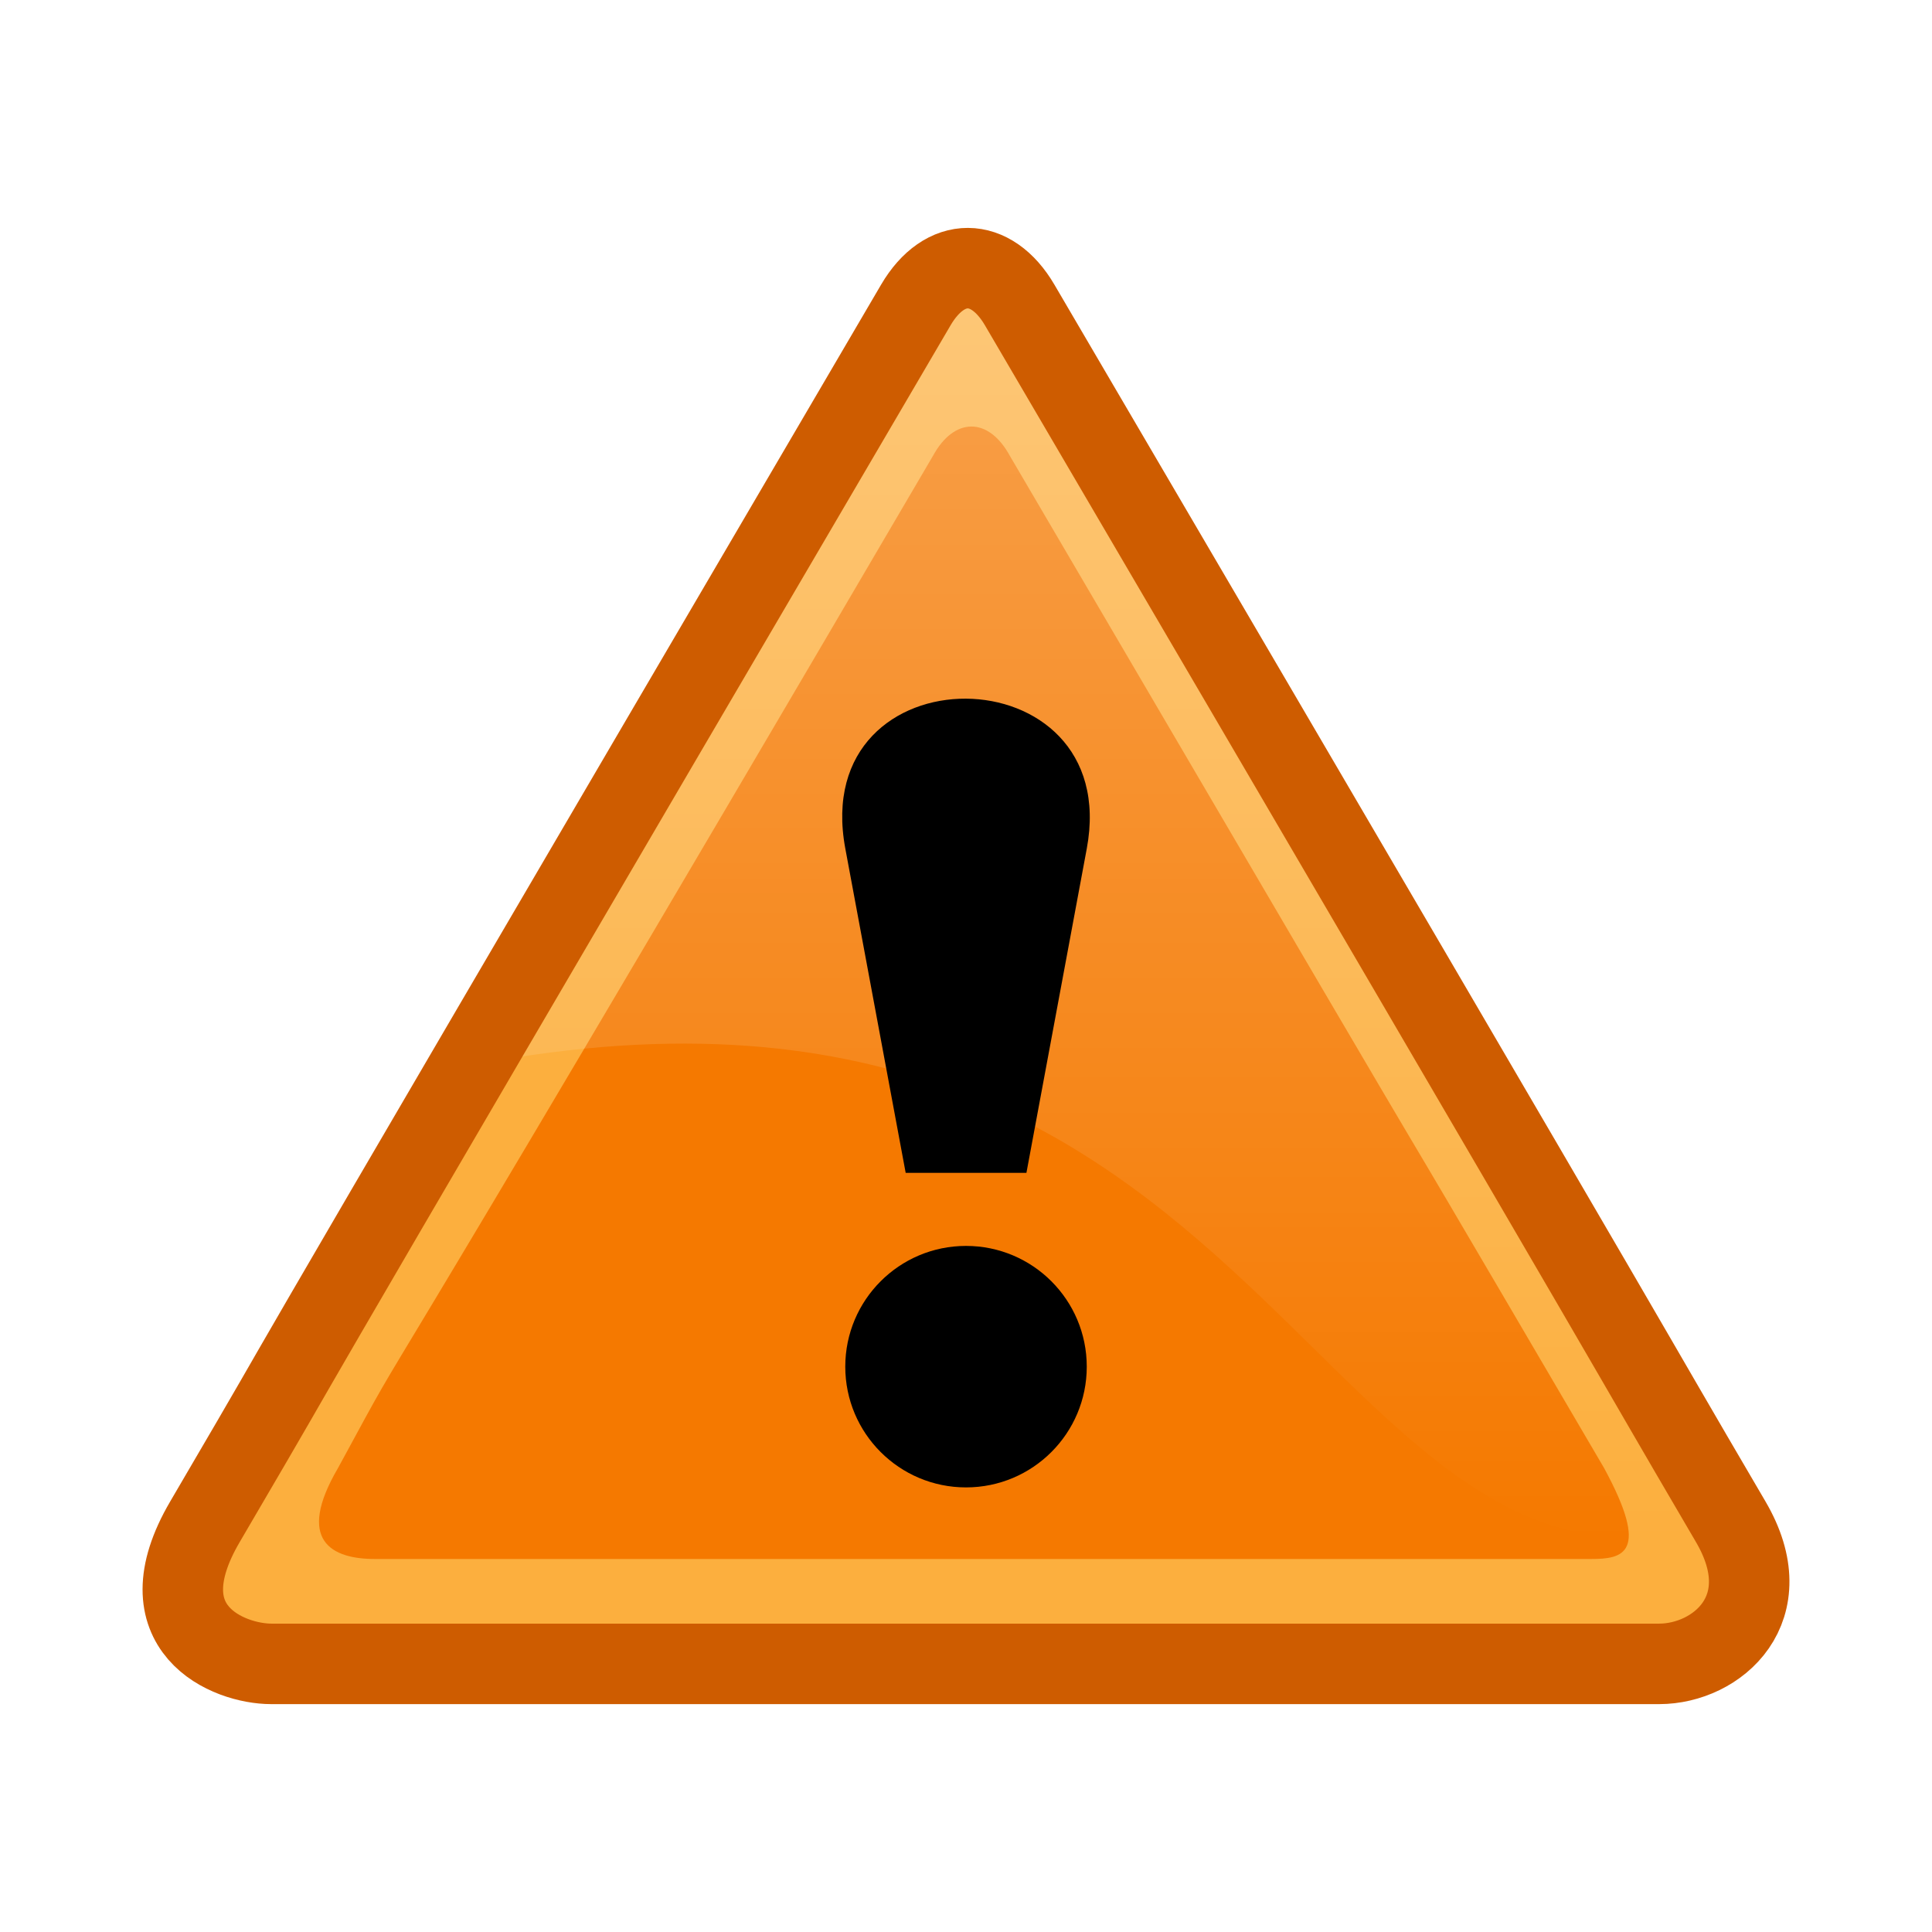
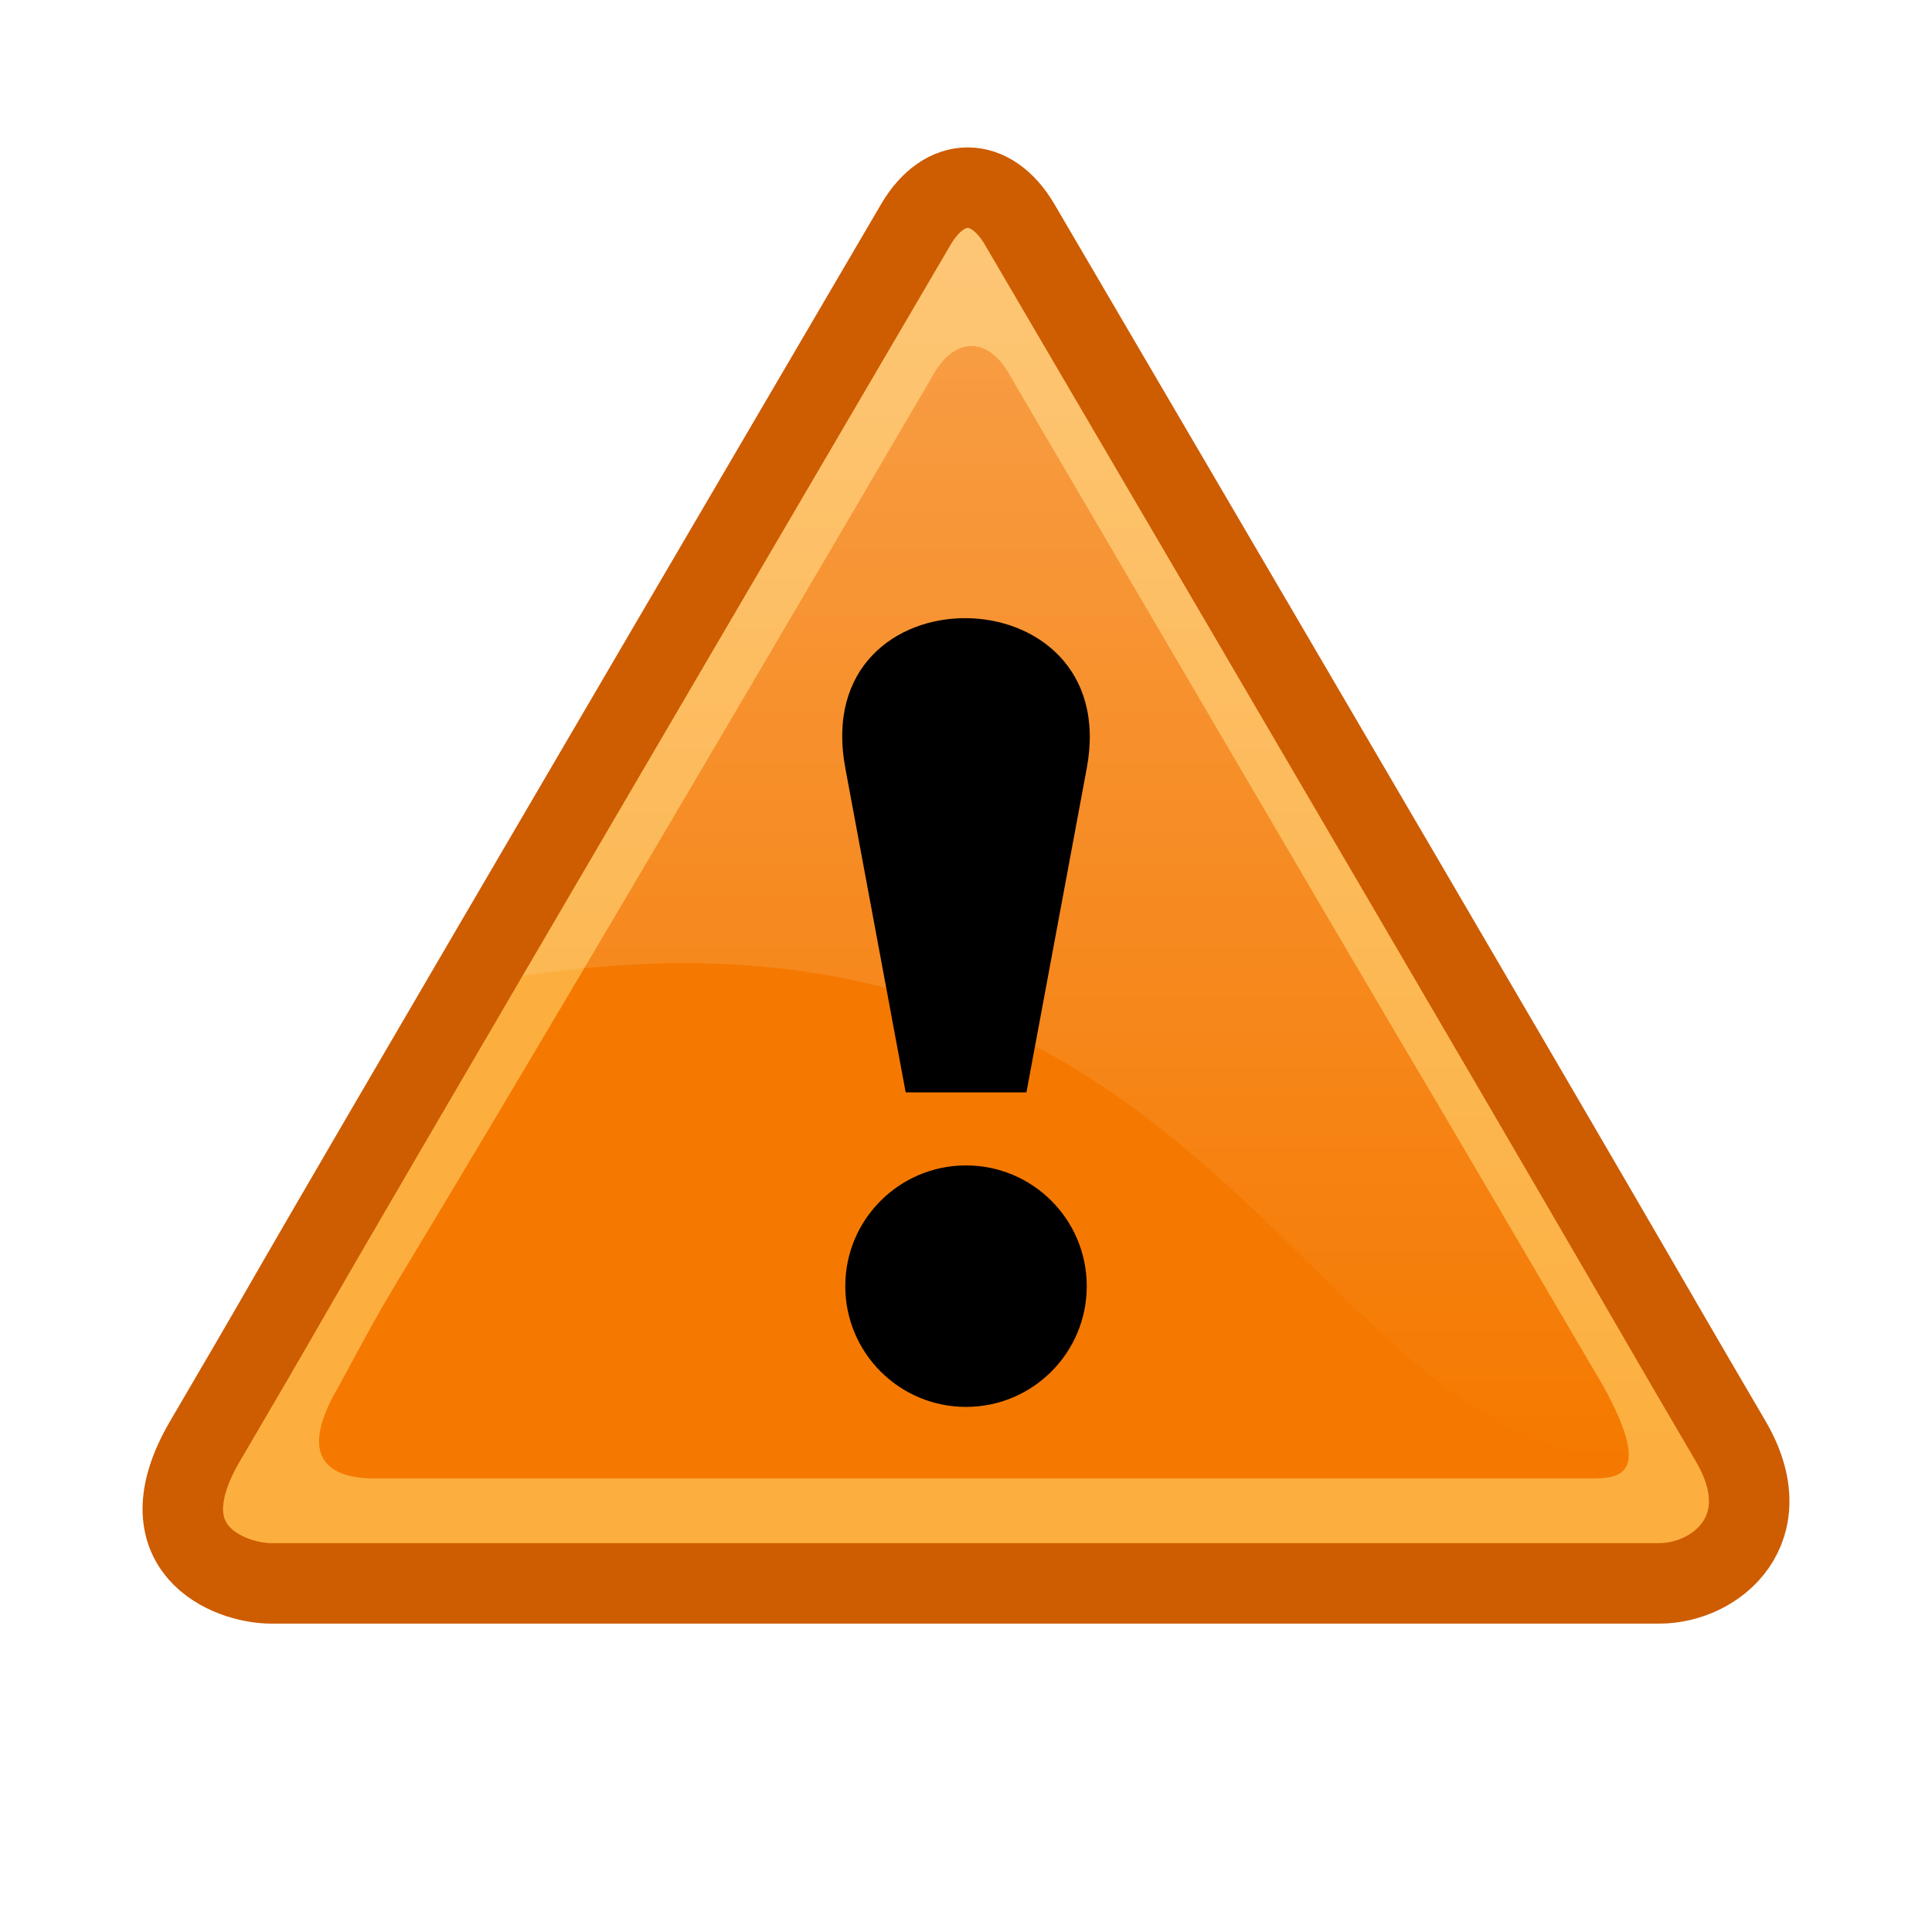
<svg xmlns="http://www.w3.org/2000/svg" xmlns:xlink="http://www.w3.org/1999/xlink" width="48" height="48" id="svg2316" version="1.0">
  <defs id="defs2318">
    <linearGradient id="linearGradient4784">
      <stop style="stop-color:#ffffff;stop-opacity:1;" offset="0" id="stop4786" />
      <stop style="stop-color:#ffffff;stop-opacity:0;" offset="1" id="stop4788" />
    </linearGradient>
    <linearGradient xlink:href="#linearGradient4784" id="linearGradient4790" x1="23.941" y1="-11.488" x2="23.941" y2="17.612" gradientUnits="userSpaceOnUse" />
  </defs>
  <g id="layer1" transform="translate(8.7499864e-2,16.9125)">
-     <g id="g8948" transform="matrix(1.084483,0,0,1.084483,-2.0878,2.208184)">
+     <g id="g8948" transform="matrix(1.084483,0,0,1.084483,-2.0878,0.2081836)">
      <path id="path3331" d="M 6.956,16.927 C 10.704,10.531 5.078,20.05 22.854,-10.284 C 23.5,-11.387 24.536,-11.374 25.175,-10.284 C 41.052,16.811 38.165,11.961 41.075,16.927 C 42.218,18.876 40.764,20.105 39.475,20.105 C 31.785,20.105 16.128,20.105 8.438,20.105 C 7.49,20.105 5.55,19.327 6.956,16.927 z" style="fill:#fcaf3e;fill-opacity:1;fill-rule:evenodd;stroke:none;stroke-width:2.085;stroke-linecap:butt;stroke-linejoin:miter;stroke-miterlimit:4;stroke-dasharray:none;stroke-opacity:1" />
      <path style="fill:#f57900;fill-opacity:1;fill-rule:evenodd;stroke:none;stroke-width:1.469;stroke-linecap:butt;stroke-linejoin:miter;stroke-miterlimit:4;stroke-dasharray:none;stroke-opacity:1" d="M 38.592,15.999 C 30.315,1.874 39.453,17.511 24.982,-7.184 C 24.49,-8.09 23.702,-8.079 23.216,-7.184 C 8.533,17.874 11.802,11.925 9.589,15.999 C 8.611,17.669 9.448,18.084 10.428,18.084 C 16.276,18.084 32.448,18.084 38.296,18.084 C 39.017,18.084 39.662,17.968 38.592,15.999 z" id="path2232" />
-       <path id="path4782" d="M 12.298,6.84 C 12.298,6.84 22.826,-10.645 22.826,-10.645 C 23.489,-11.776 24.55,-11.762 25.204,-10.645 C 41.47,17.112 38.512,12.143 41.494,17.231 C 31.8,20.361 31.311,2.979 12.298,6.84 z" style="fill:url(#linearGradient4790);fill-opacity:1;fill-rule:evenodd;stroke:none;stroke-width:2.305;stroke-linecap:butt;stroke-linejoin:miter;stroke-miterlimit:4;stroke-dasharray:none;stroke-opacity:1;opacity:0.3" />
+       <path id="path4782" d="M 12.298,6.84 C 12.298,6.84 22.826,-10.645 22.826,-10.645 C 23.489,-11.776 24.55,-11.762 25.204,-10.645 C 41.47,17.112 38.512,12.143 41.494,17.231 C 31.8,20.361 31.311,2.979 12.298,6.84 z" style="opacity:0.3;fill:url(#linearGradient4790);fill-opacity:1;fill-rule:evenodd;stroke:none;stroke-width:2.305;stroke-linecap:butt;stroke-linejoin:miter;stroke-miterlimit:4;stroke-dasharray:none;stroke-opacity:1" />
      <path style="fill:none;fill-opacity:1;fill-rule:evenodd;stroke:#ce5c00;stroke-width:1.844;stroke-linecap:butt;stroke-linejoin:miter;stroke-miterlimit:4;stroke-dasharray:none;stroke-opacity:1" d="M 6.54,17.231 C 10.379,10.678 4.616,20.431 22.826,-10.645 C 23.489,-11.776 24.55,-11.762 25.204,-10.645 C 41.47,17.112 38.512,12.143 41.494,17.231 C 42.664,19.228 41.175,20.487 39.855,20.487 C 31.976,20.487 15.936,20.487 8.058,20.487 C 7.086,20.487 5.099,19.69 6.54,17.231 z" id="path3109" />
      <g transform="translate(9.3982681e-4,-0.6802128)" id="g3517" style="fill:#000000">
        <g transform="translate(4.7263858e-5,0.6377967)" id="g2559" style="fill:#000000">
          <path style="fill:#000000;fill-opacity:1;fill-rule:evenodd;stroke:none;stroke-width:0.768;stroke-miterlimit:4;stroke-dasharray:none;stroke-dashoffset:0;stroke-opacity:1" id="path2345" d="M 15.972,24.342 A 1.827,1.827 0 1 1 12.318,24.342 A 1.827,1.827 0 1 1 15.972,24.342 z" transform="matrix(1.514026,0,0,1.514026,2.558357,-23.134)" />
          <path id="rect3323" d="M 21.209,1.851 C 20.35,-2.761 27.587,-2.694 26.741,1.851 L 25.358,9.281 L 22.592,9.281 L 21.209,1.851 z" style="fill:#000000;fill-opacity:1;stroke:#ce5c00;stroke-width:0;stroke-linecap:butt;stroke-linejoin:miter;stroke-miterlimit:4;stroke-dashoffset:0;stroke-opacity:1" />
        </g>
      </g>
    </g>
    <rect style="opacity:1;fill:#304c75;fill-opacity:0;stroke:none;stroke-width:1;stroke-miterlimit:4;stroke-dasharray:none;stroke-opacity:1" id="CENTOSARTWORK" width="48" height="48" x="-0.087" y="-16.913" />
  </g>
</svg>
